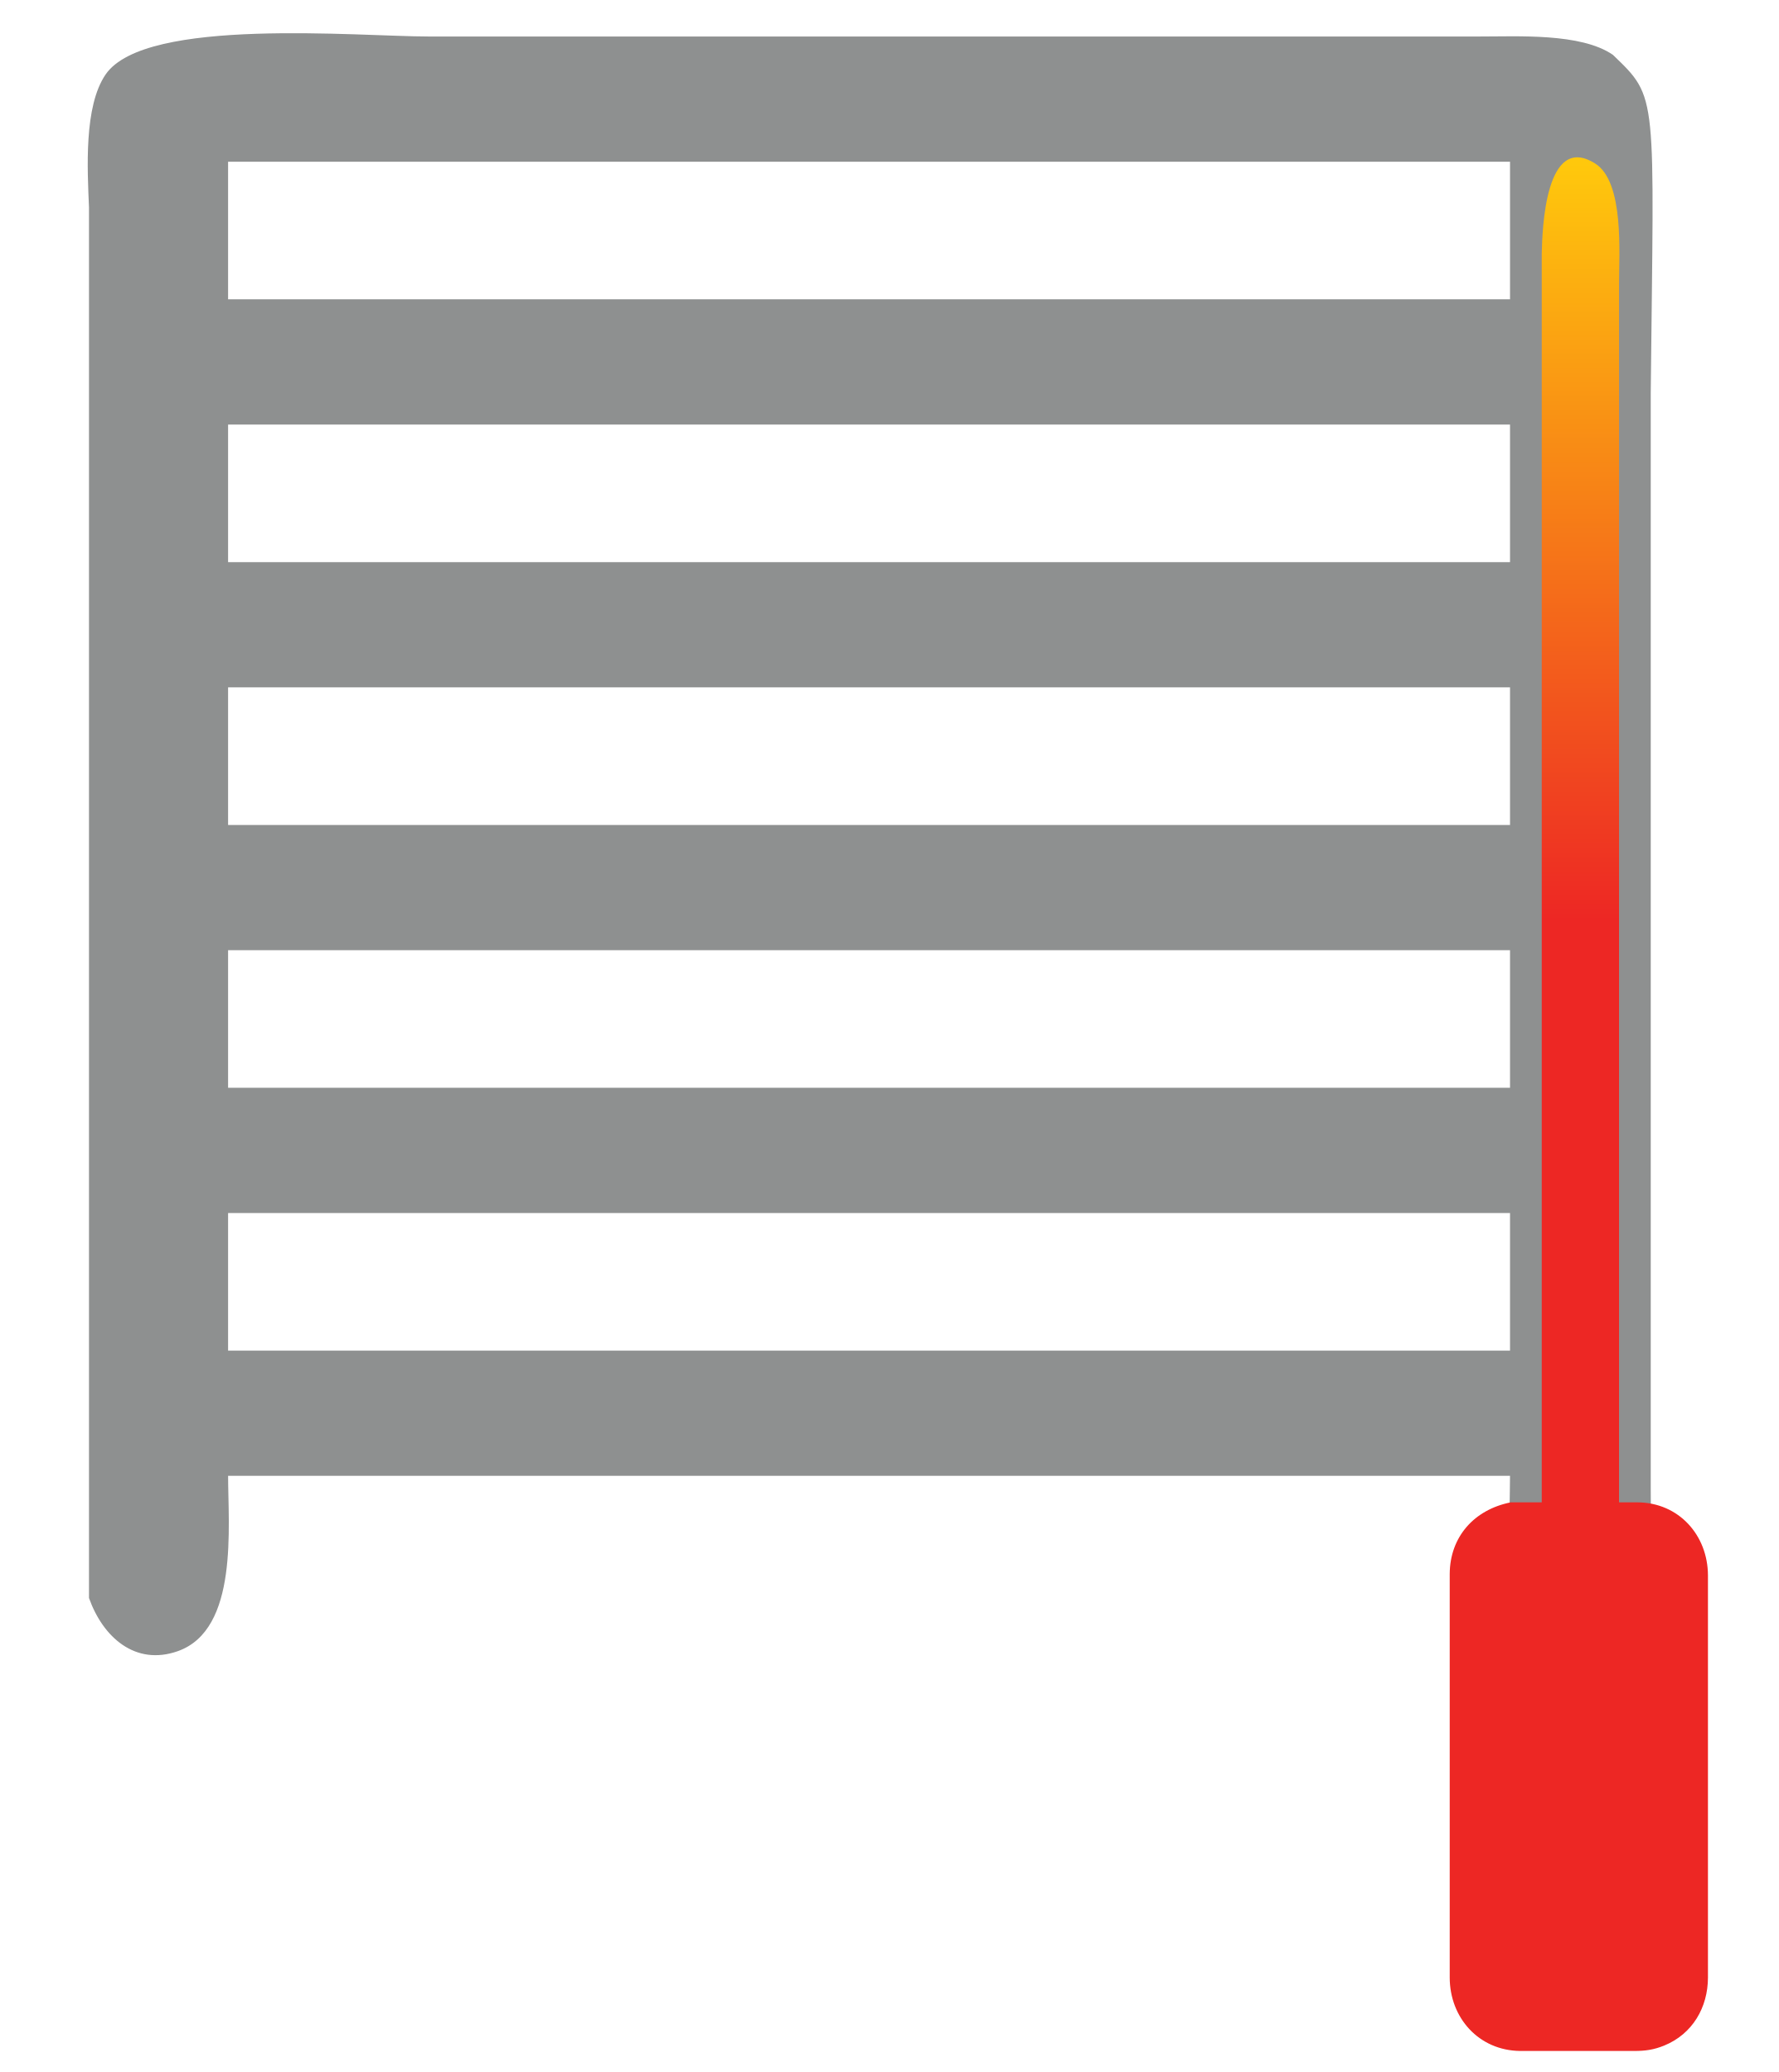
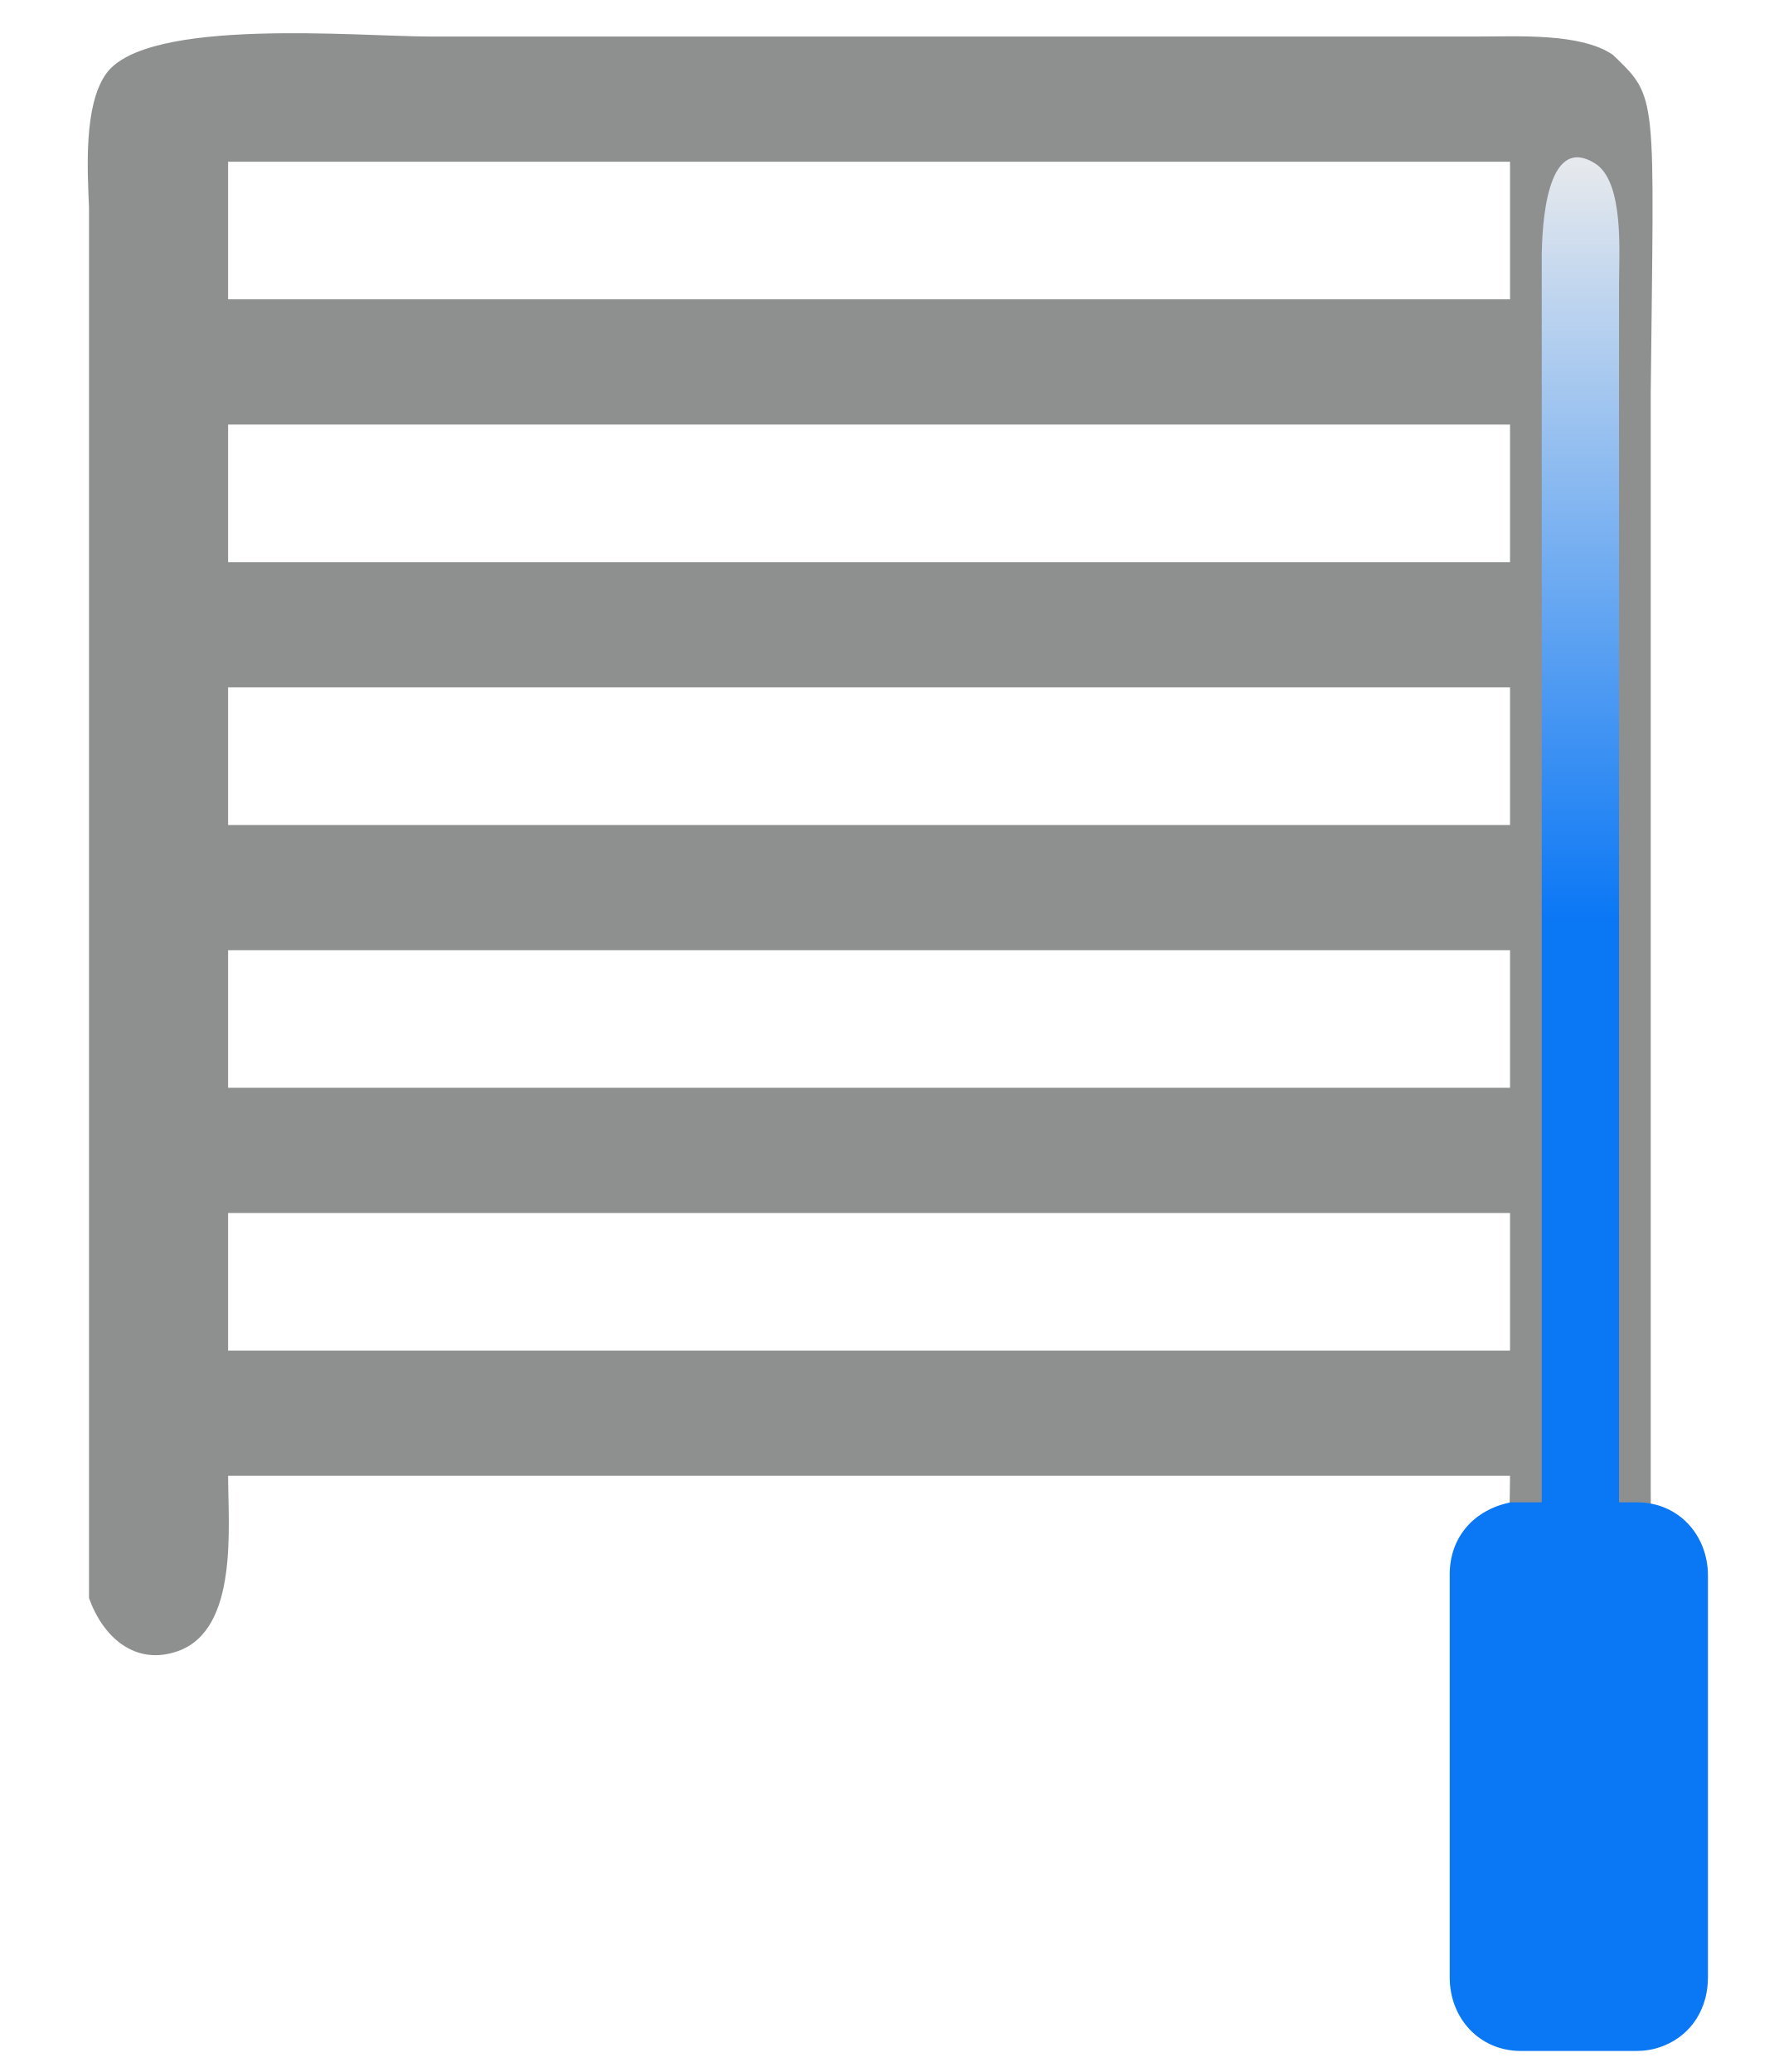
<svg xmlns="http://www.w3.org/2000/svg" width="3.833in" height="4.467in" viewBox="0 0 1150 1340">
  <defs>
    <linearGradient spreadMethod="pad" id="gradient" x1="0%" y1="0%" x2="0%" y2="100%">
-       <stop offset="0%" style="stop-color:rgb(255, 200, 12);stop-opacity:1;" />
-       <stop offset="53%" style="stop-color:rgb(237, 39, 36);stop-opacity:1;" />
-       <stop offset="100" style="stop-color:rgb(237, 39, 36);stop-opacity:1;" />
+       <stop offset="0%" style="stop-color:rgb(230, 233, 237);stop-opacity:1;" />
+       <stop offset="53%" style="stop-color:rgb(10, 119, 245);stop-opacity:1;" />
+       <stop offset="100" style="stop-color:rgb(10, 119, 245);stop-opacity:1;" />
    </linearGradient>
  </defs>
  <path id="HEATER" fill="#8e9090" stroke="#8e9090" stroke-width="1" d="M 977.00,954.00            C 977.00,954.00 147.00,954.00 147.00,954.00              146.98,987.11 153.96,1053.64 114.79,1067.44              87.68,1077.00 67.01,1058.56 58.05,1033.43              58.05,1033.43 58.05,864.00 58.05,864.00              58.05,864.00 58.05,134.00 58.05,134.00              57.04,109.51 54.64,68.81 68.74,48.30              94.23,11.23 232.07,24.00 277.00,24.00              277.00,24.00 957.00,24.00 957.00,24.00              981.49,24.04 1022.19,21.64 1042.70,35.74              1072.00,64.00 1069.00,59.00 1067.00,254.00              1067.00,254.00 1067.00,964.00 1067.00,964.00              1066.96,988.67 1069.20,1030.10 1055.26,1050.85              1038.31,1076.07 1004.09,1076.02 987.22,1050.85              973.66,1030.61 977.00,979.01 977.00,954.00 Z            M 147.00,194.00            C 147.00,194.00 977.00,194.00 977.00,194.00              977.00,194.00 977.00,104.00 977.00,104.00              977.00,104.00 147.00,104.00 147.00,104.00              147.00,104.00 147.00,194.00 147.00,194.00 Z            M 147.00,364.00            C 147.00,364.00 977.00,364.00 977.00,364.00              977.00,364.00 977.00,274.00 977.00,274.00              977.00,274.00 147.00,274.00 147.00,274.00              147.00,274.00 147.00,364.00 147.00,364.00 Z            M 147.00,534.00            C 147.00,534.00 977.00,534.00 977.00,534.00              977.00,534.00 977.00,444.00 977.00,444.00              977.00,444.00 147.00,444.00 147.00,444.00              147.00,444.00 147.00,534.00 147.00,534.00 Z            M 147.00,704.00            C 147.00,704.00 977.00,704.00 977.00,704.00              977.00,704.00 977.00,614.00 977.00,614.00              977.00,614.00 147.00,614.00 147.00,614.00              147.00,614.00 147.00,704.00 147.00,704.00 Z            M 147.00,874.00            C 147.00,874.00 977.00,874.00 977.00,874.00              977.00,874.00 977.00,784.00 977.00,784.00              977.00,784.00 147.00,784.00 147.00,784.00              147.00,784.00 147.00,874.00 147.00,874.00 Z" />
-   <path id="CONTROLLER" fill="#ED2724" stroke="#ED2724" stroke-width="1" d="M 977.00,972.15            C 953.77,976.79 938.11,994.07 938.00,1018.00              938.00,1018.00 938.00,1279.00 938.00,1279.00              938.04,1304.85 956.64,1325.69 983.00,1326.00              983.00,1326.00 1057.00,1326.00 1057.00,1326.00              1064.04,1325.99 1069.41,1325.23 1076.00,1322.55              1094.16,1315.15 1103.97,1298.11 1104.00,1279.00              1104.00,1279.00 1104.00,1189.00 1104.00,1189.00              1104.00,1189.00 1104.00,1019.00 1104.00,1019.00              1103.96,993.15 1085.36,972.31 1059.00,972.15              1059.00,972.15 1008.00,972.15 1008.00,972.15              1008.00,972.15 977.00,972.15 977.00,972.15 Z" />
+   <path id="CONTROLLER" fill="#0a77f5" stroke="#0a77f5" stroke-width="1" d="M 977.00,972.15            C 953.77,976.79 938.11,994.07 938.00,1018.00              938.00,1018.00 938.00,1279.00 938.00,1279.00              938.04,1304.85 956.64,1325.69 983.00,1326.00              983.00,1326.00 1057.00,1326.00 1057.00,1326.00              1064.04,1325.99 1069.41,1325.23 1076.00,1322.55              1094.16,1315.15 1103.97,1298.11 1104.00,1279.00              1104.00,1279.00 1104.00,1189.00 1104.00,1189.00              1104.00,1189.00 1104.00,1019.00 1104.00,1019.00              1103.96,993.15 1085.36,972.31 1059.00,972.15              1059.00,972.15 1008.00,972.15 1008.00,972.15              1008.00,972.15 977.00,972.15 977.00,972.15 Z" />
  <path id="LINE" fill="url(#gradient)" stroke="none" stroke-width="1" d="M 997.01,1034.00            C 997.01,1034.00 1047.00,1034.00 1047.00,1034.00              1047.00,1034.00 1047.00,184.00 1047.00,184.00              1046.96,164.11 1050.52,117.67 1031.59,105.68              999.23,85.19 997.33,148.81 997.01,164.01              997.01,164.01 997.01,314.00 997.01,314.00              997.01,314.00 997.01,1034.00 997.01,1034.00 Z" />
</svg>
